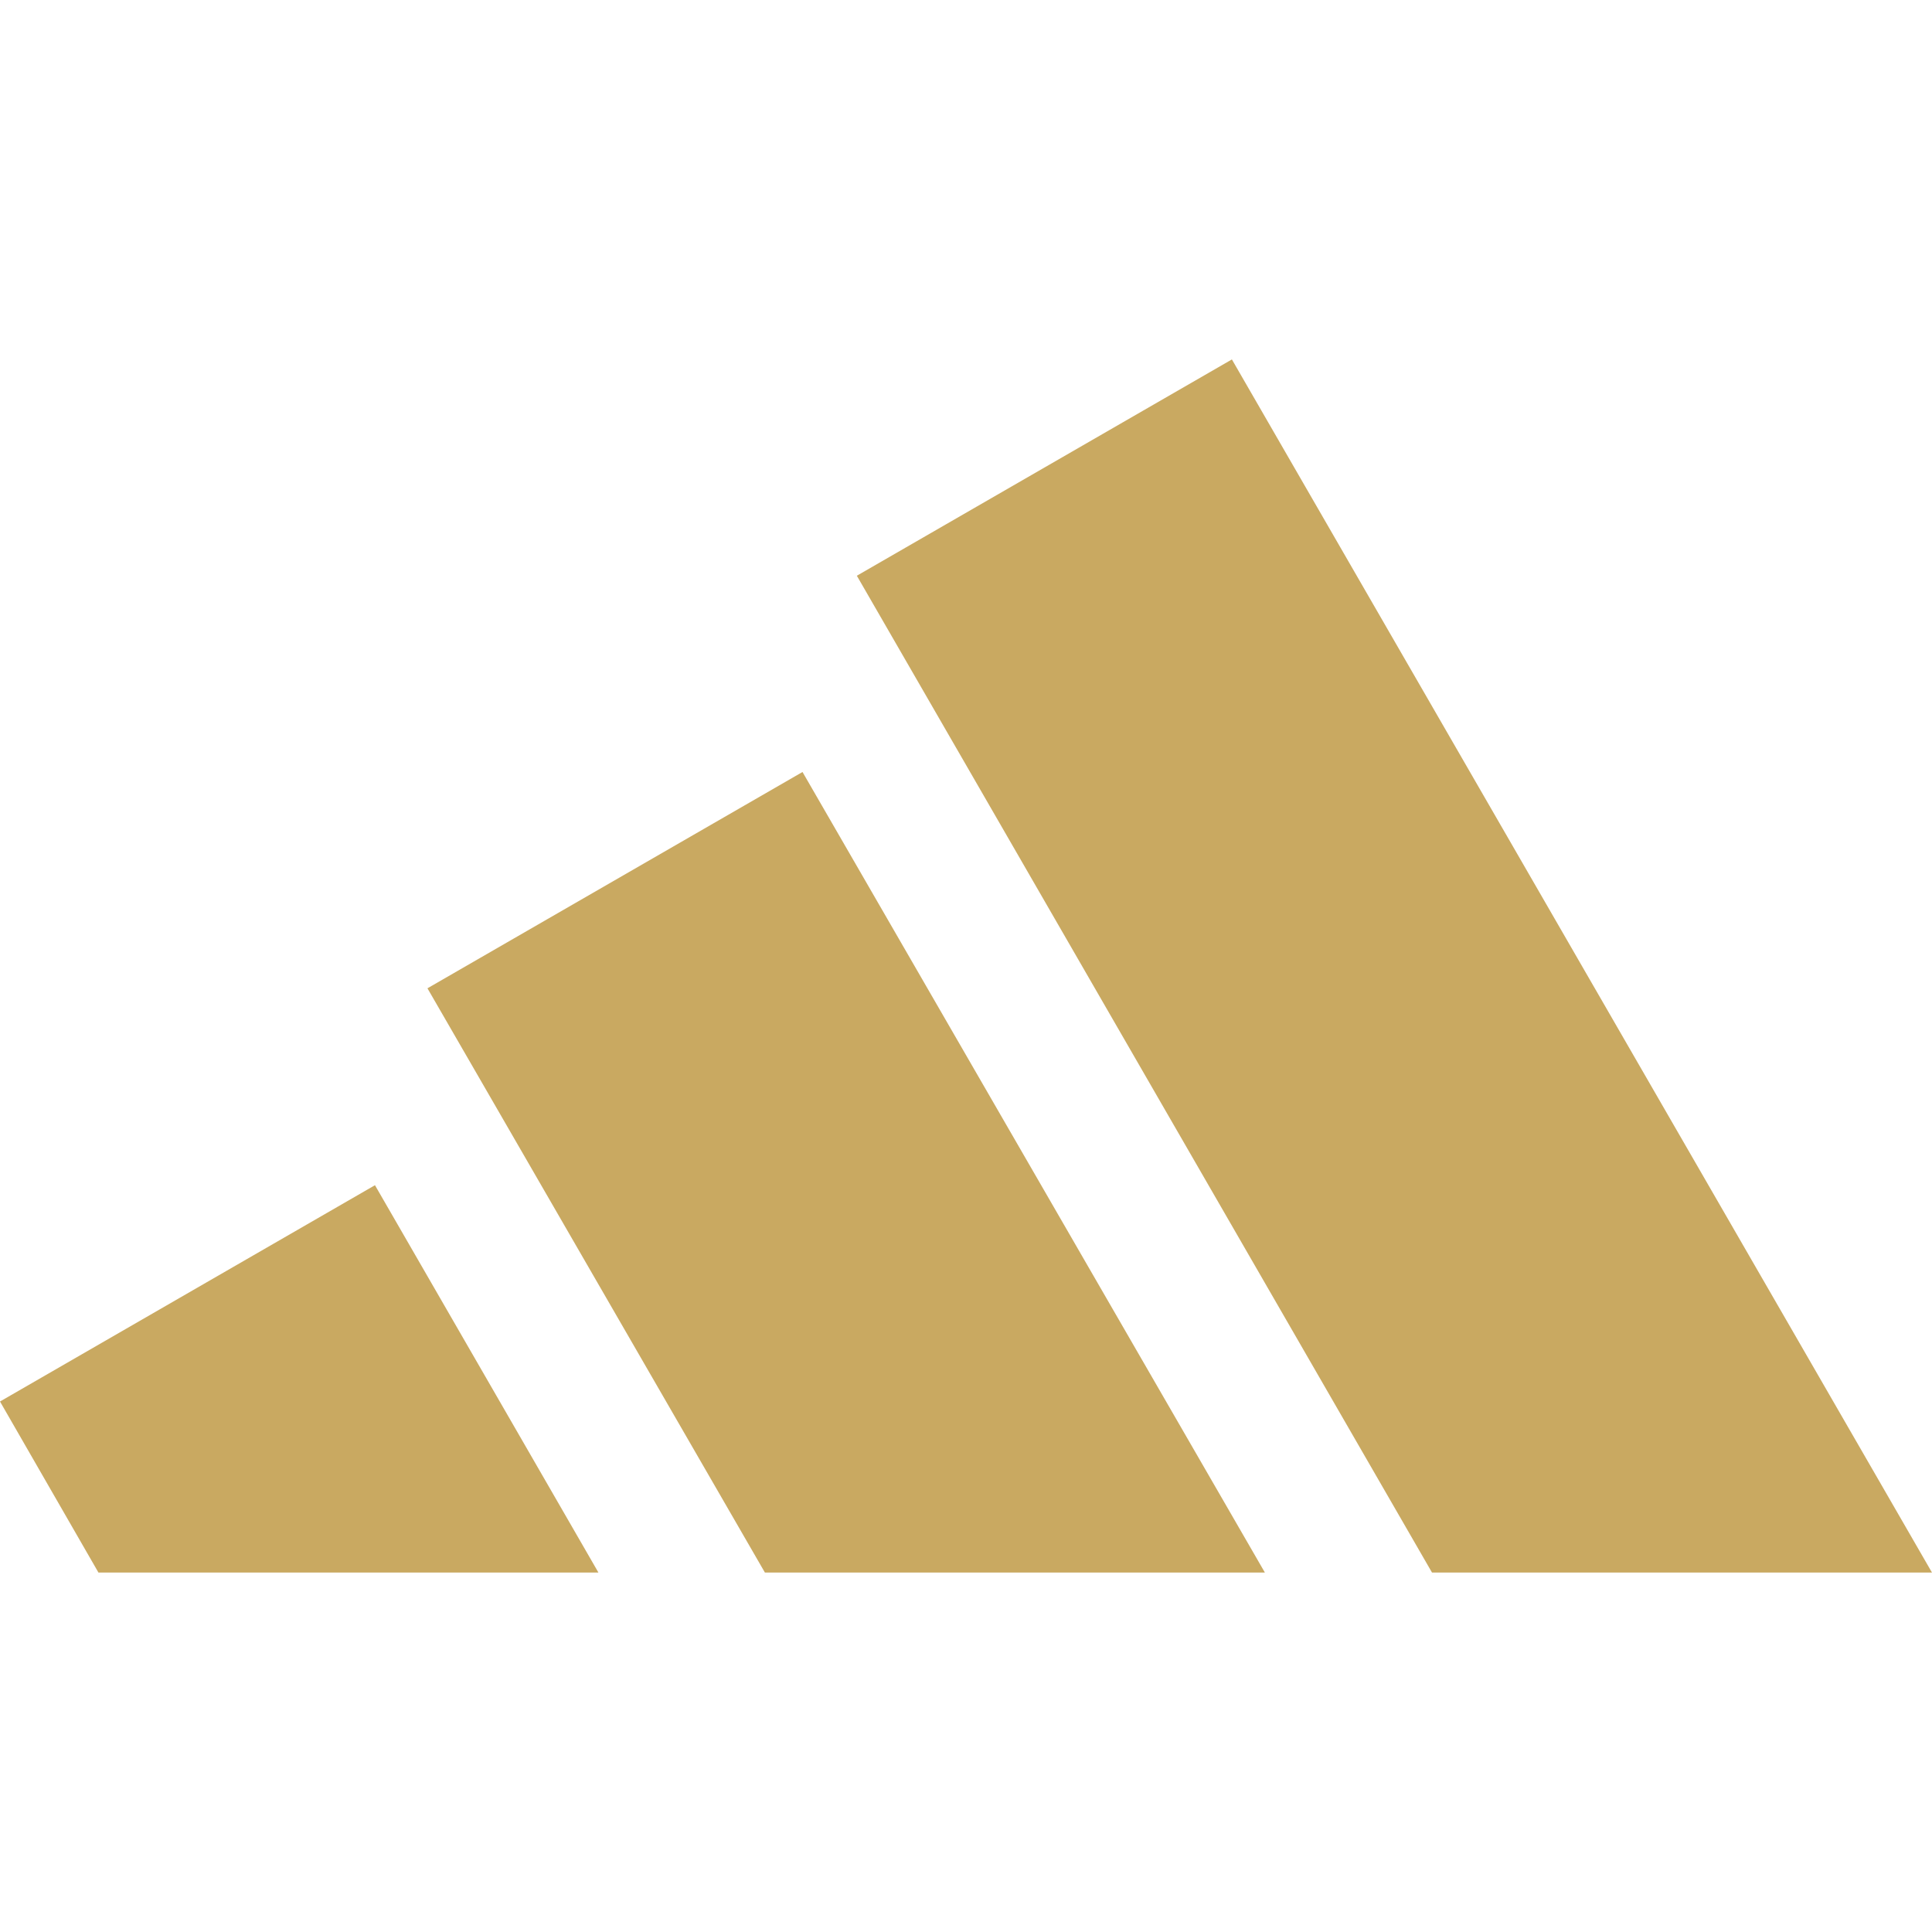
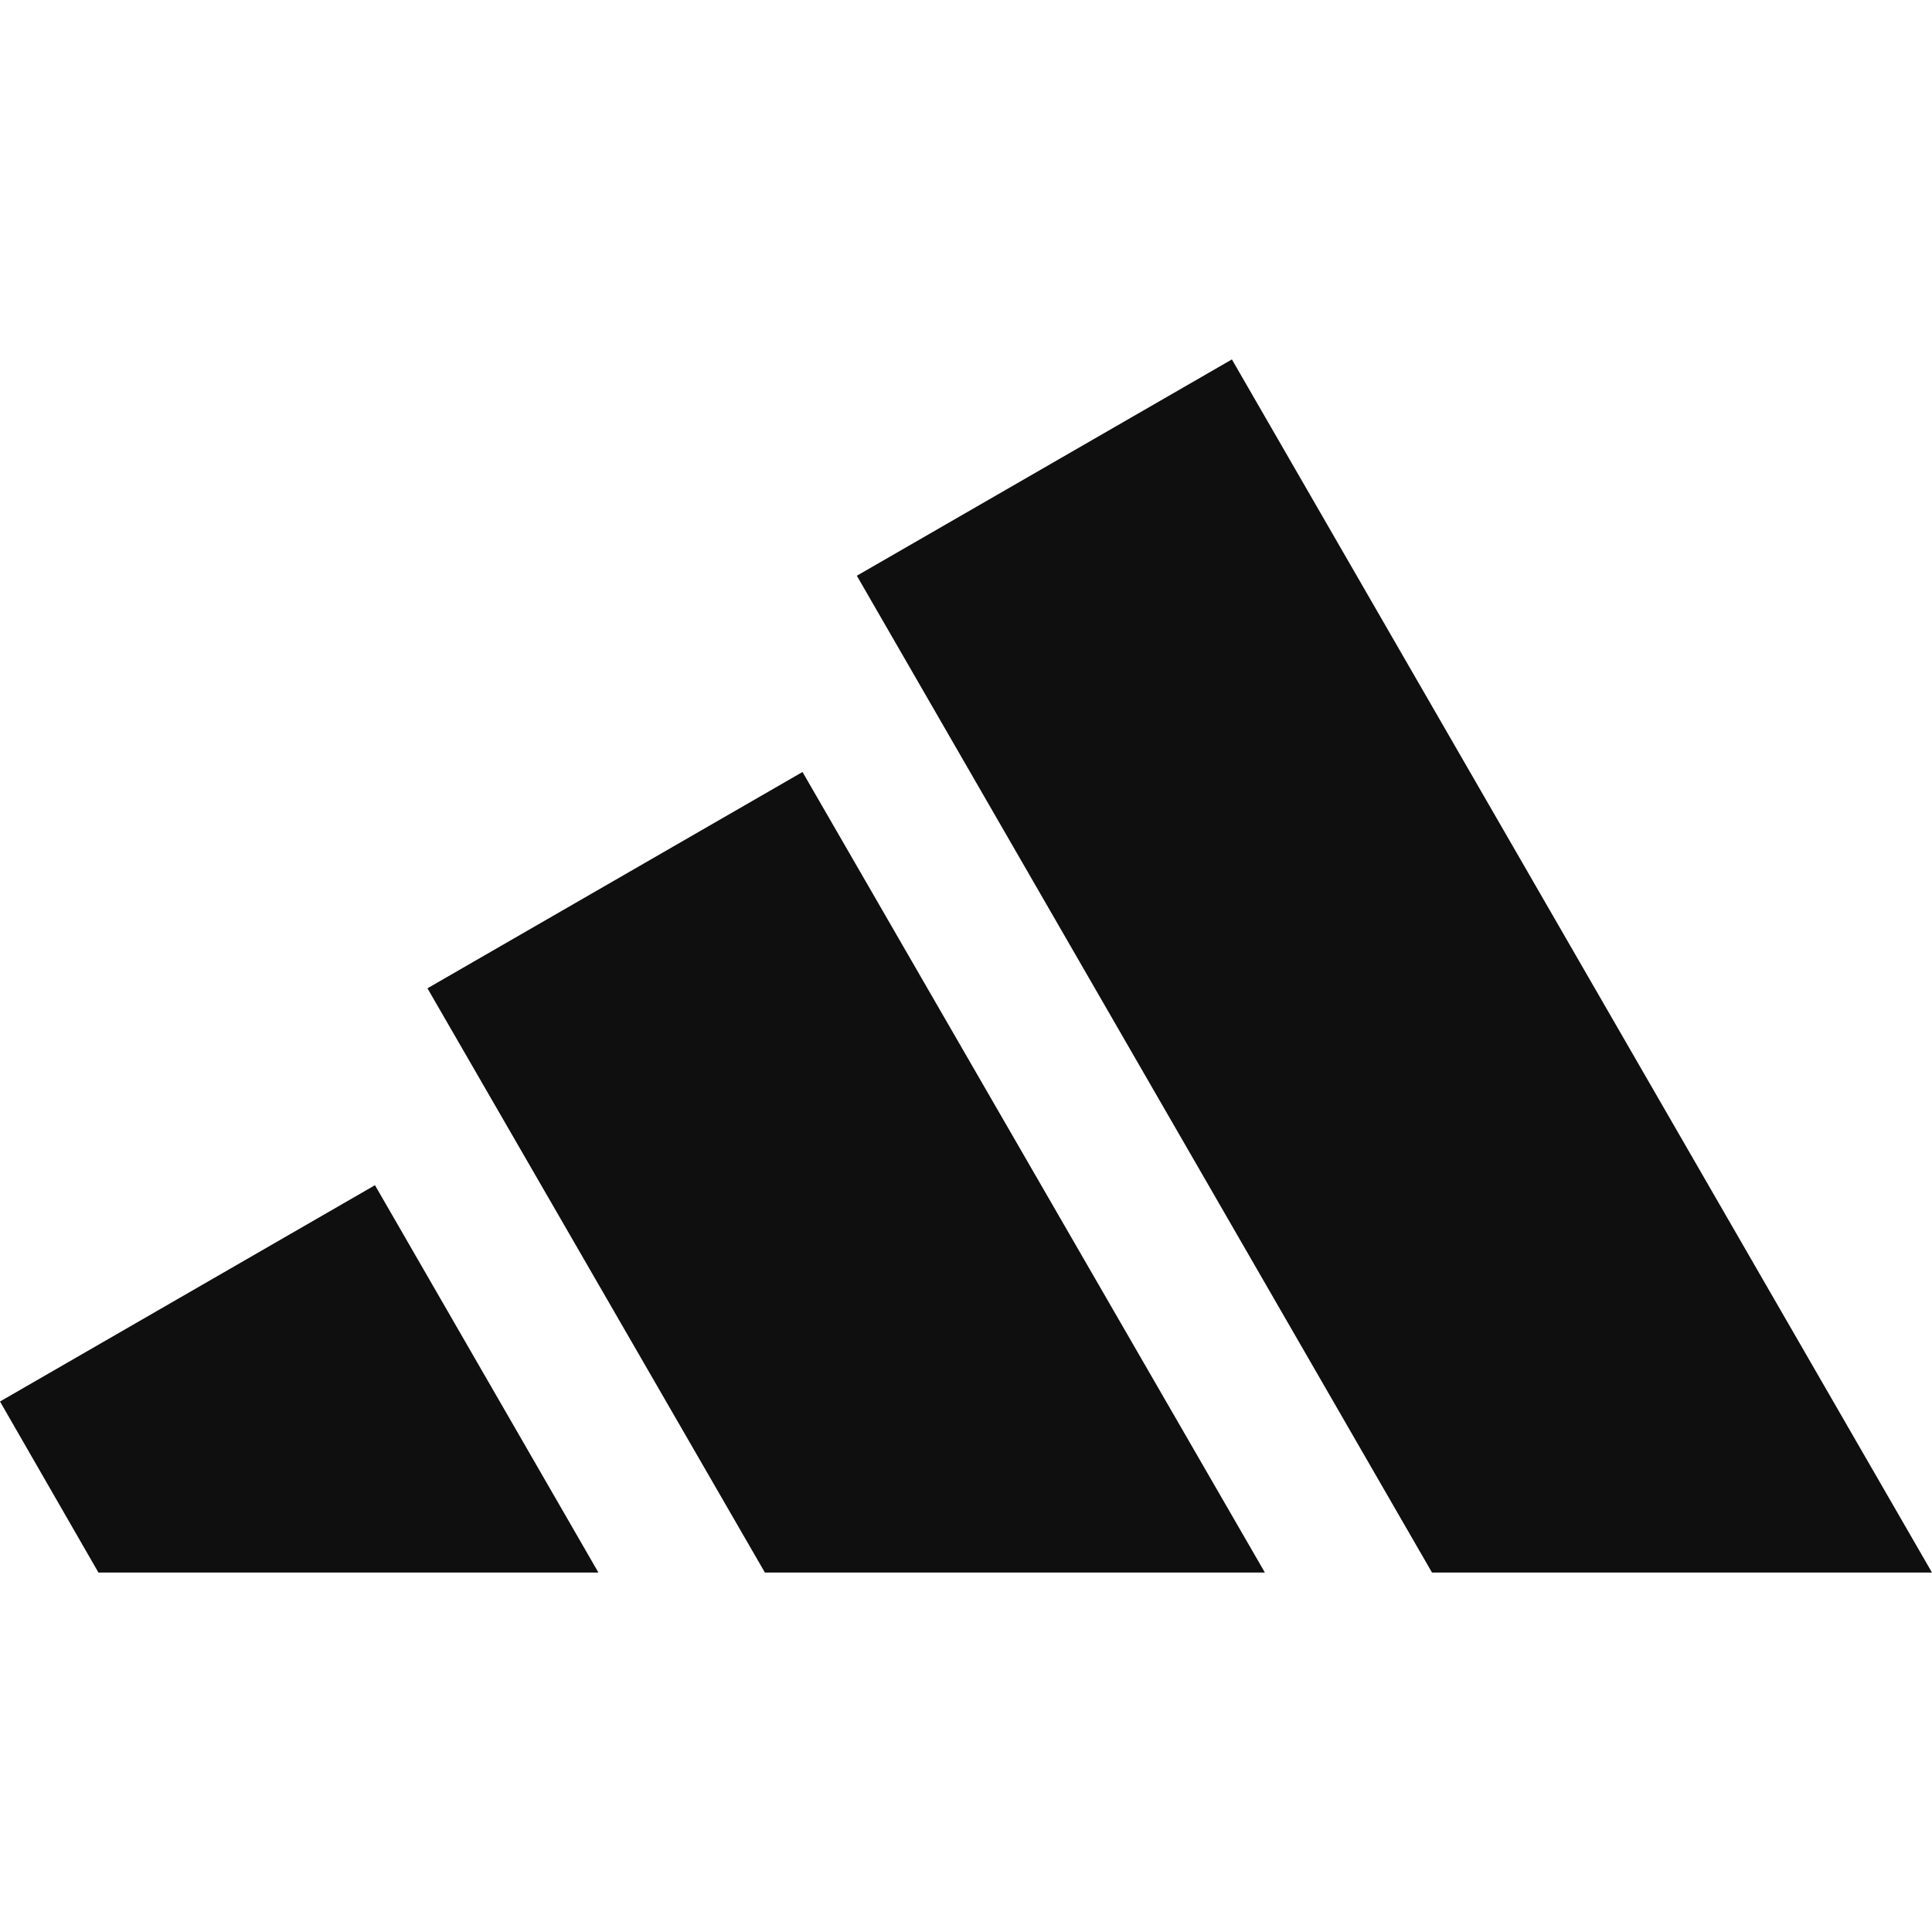
- <svg xmlns="http://www.w3.org/2000/svg" fill="#C9A961" role="img" viewBox="0 0 24 24">
+ <svg xmlns="http://www.w3.org/2000/svg" fill="#0F0F0F" role="img" viewBox="0 0 24 24">
  <path d="m24 19.535-8.697-15.07-4.659 2.687 7.145 12.383Zm-8.287 0L9.969 9.59 5.31 12.277l4.192 7.258ZM4.658 14.723l2.776 4.812H1.223L0 17.41Z" />
</svg>
